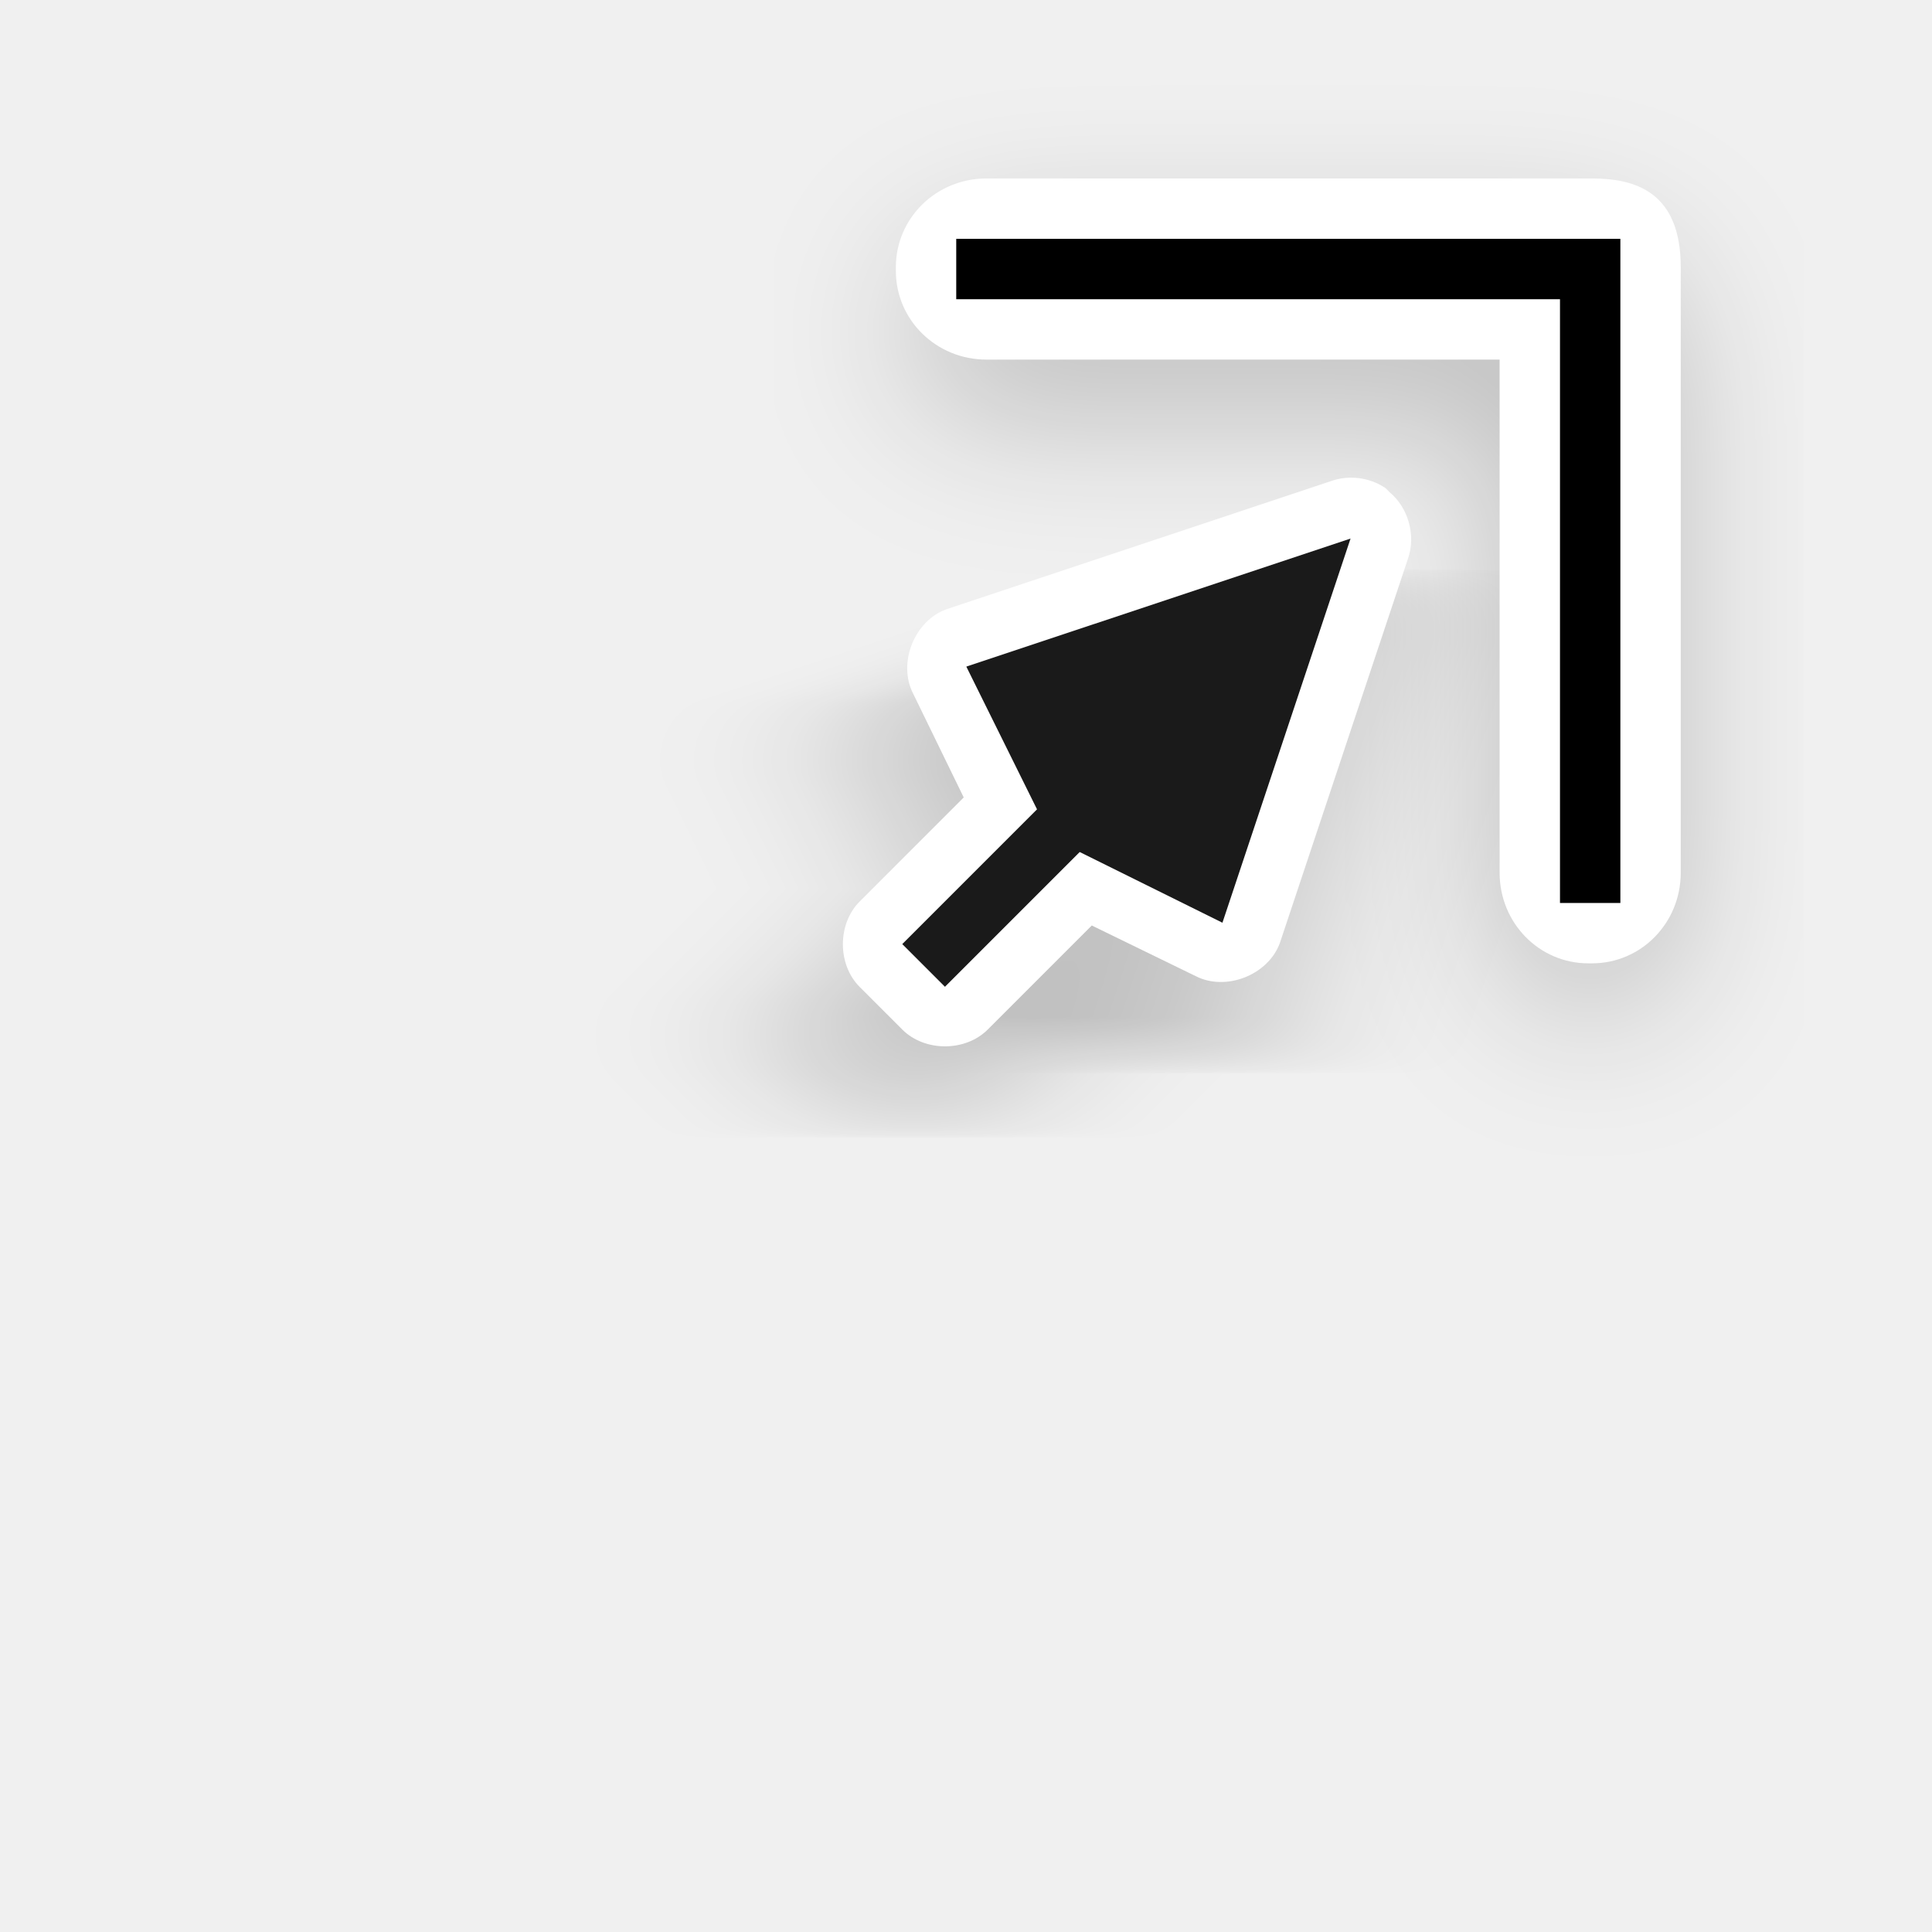
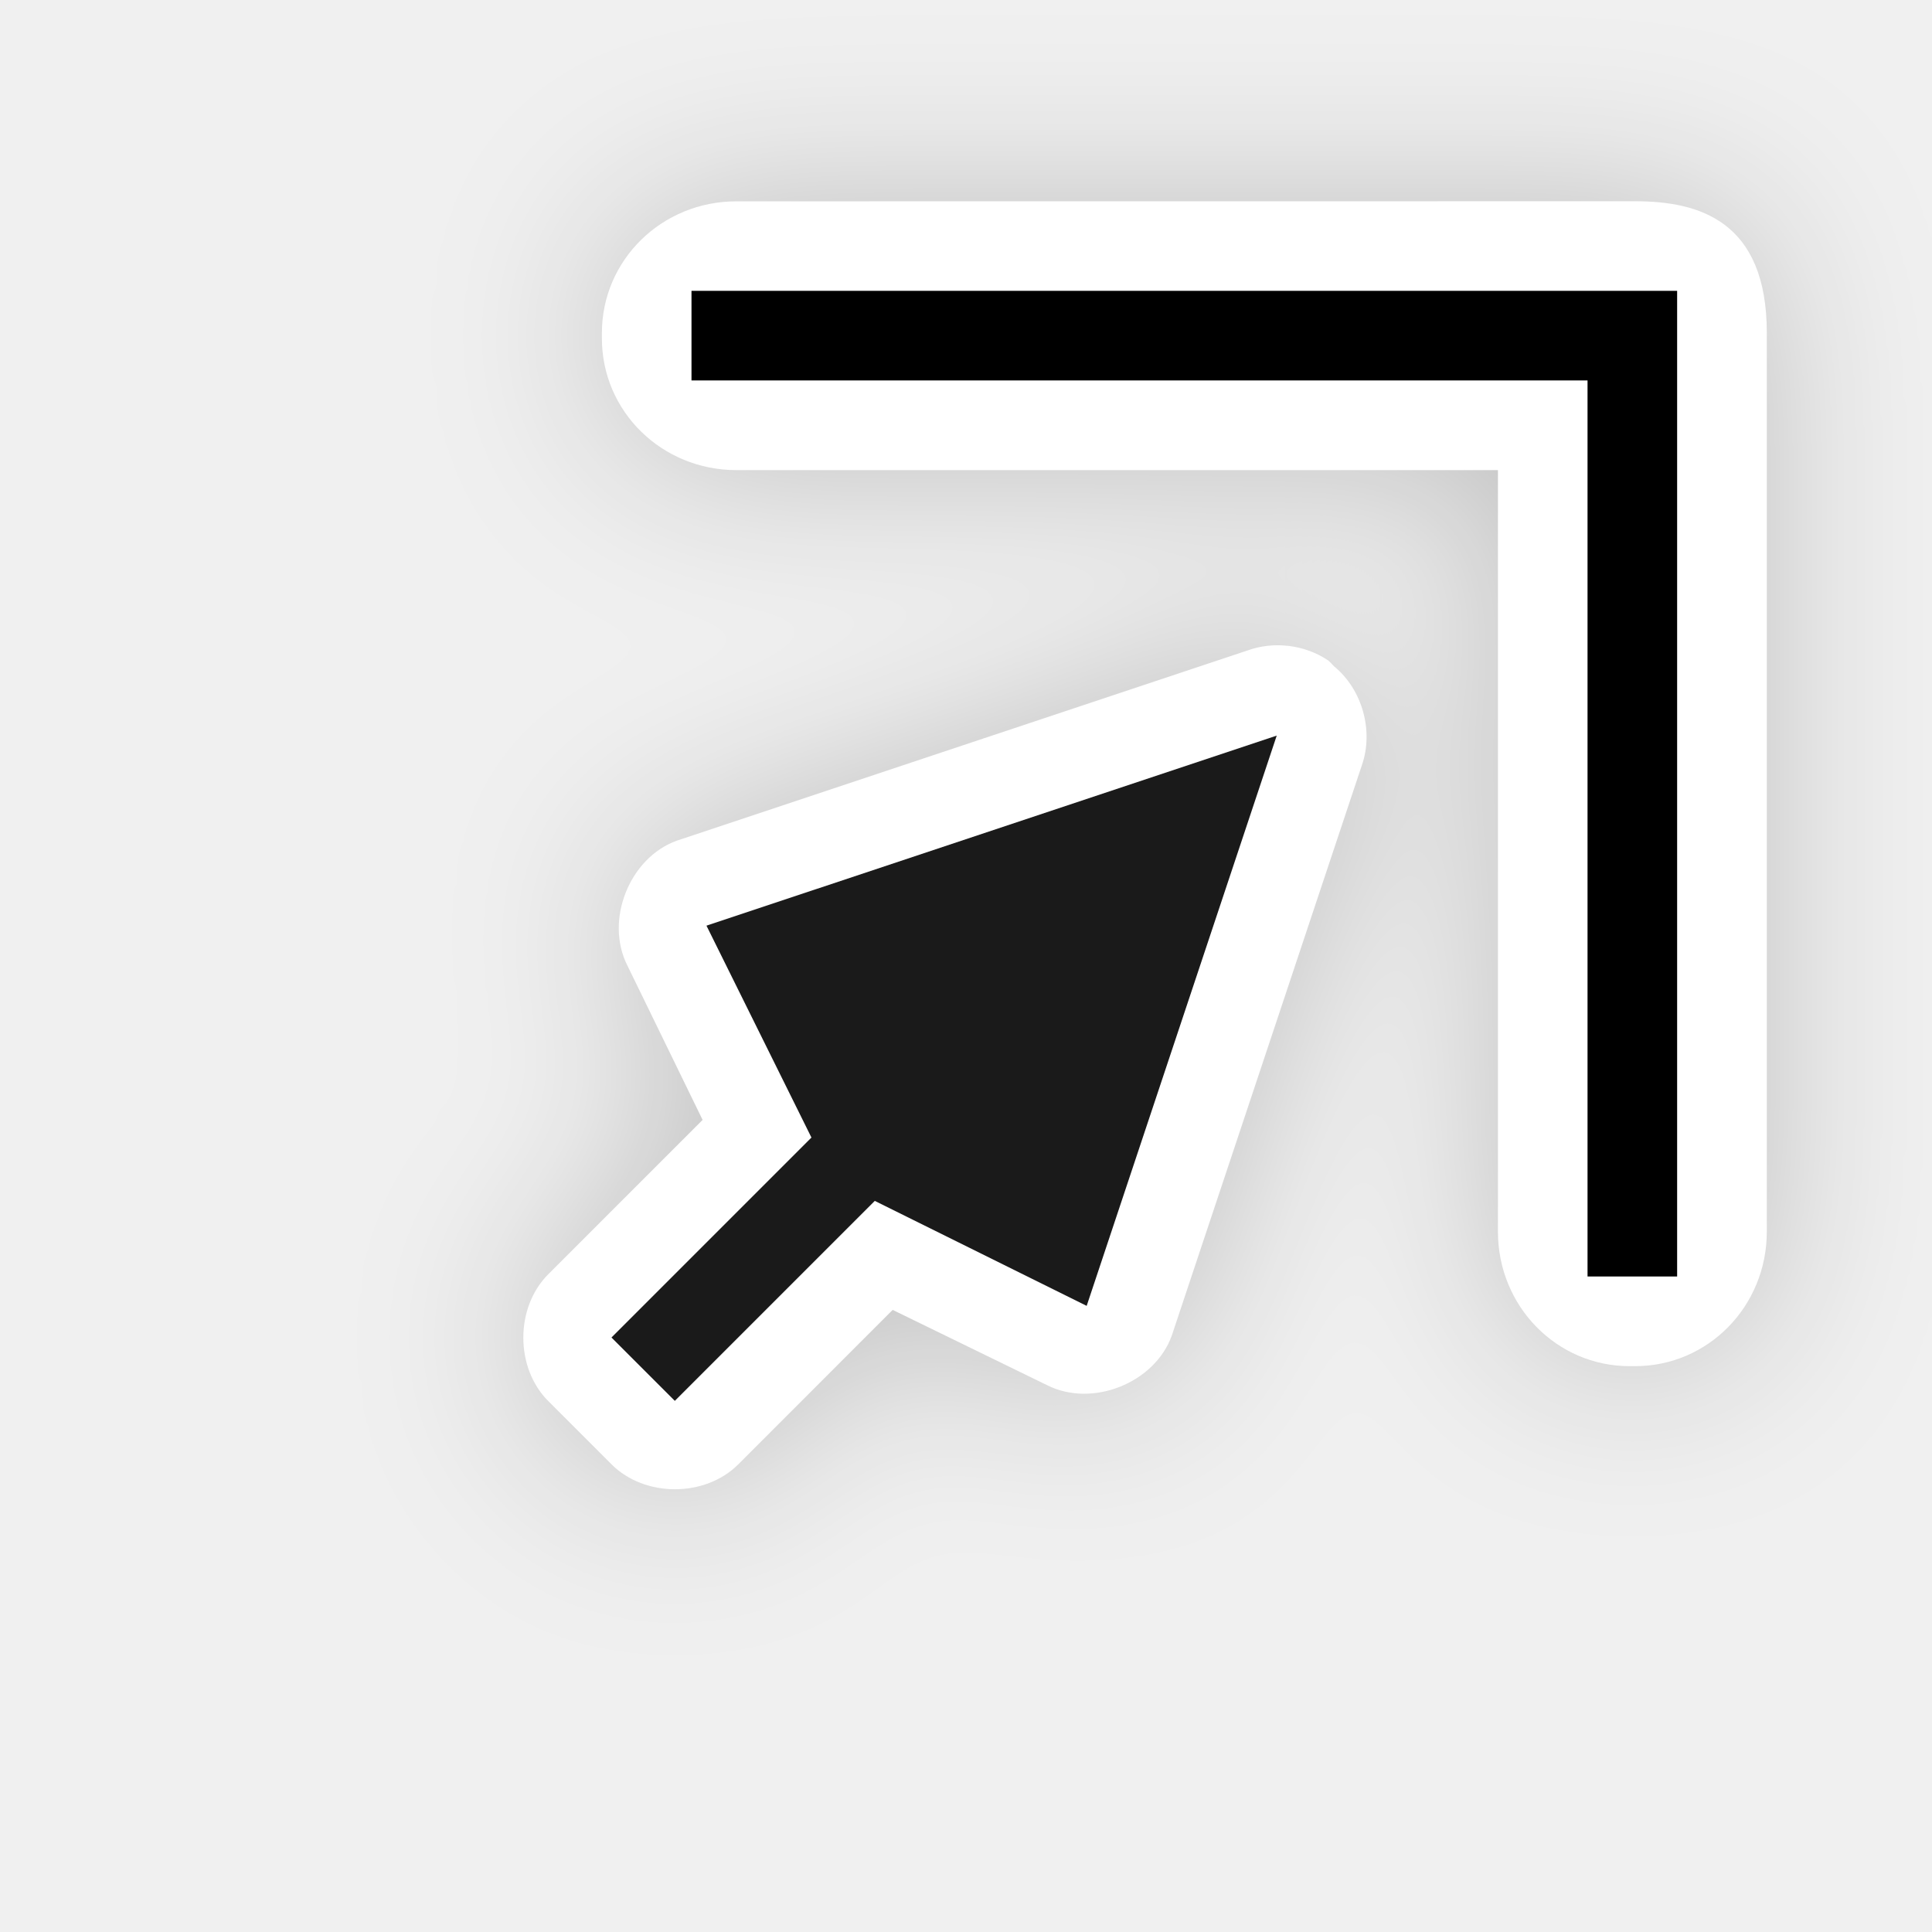
- <svg xmlns="http://www.w3.org/2000/svg" width="32" height="32" viewBox="0 0 32 32" id="svg2" version="1.1">
-   <defs id="defs4">
-     <filter style="color-interpolation-filters:sRGB" height="2.971" y="-0.986" width="1.311" x="-0.156" id="filter8670-2-6">
-       <feGaussianBlur id="feGaussianBlur8672-7-8" stdDeviation="1.232" />
-     </filter>
-     <filter style="color-interpolation-filters:sRGB" height="1.487" y="-0.244" width="1.733" x="-0.367" id="filter8982-7-9">
-       <feGaussianBlur id="feGaussianBlur8984-3-7" stdDeviation="1.219" />
-     </filter>
-   </defs>
-   <g id="layer1" transform="translate(0,-1020.362)">
-     <g id="g7825" transform="translate(-3.499662,2.167088)">
-       <path transform="matrix(-1,0,0,1,414.3379,18.78911)" id="path2998-2-3-5-7-1-8-8-7-0-79-8-6" d="m 384.5,1003.393 c -0.279,0 -0.527,0.213 -0.75,0.438 -0.059,0.059 -0.134,0.091 -0.188,0.156 -0.032,0.027 -0.063,0.066 -0.094,0.094 -0.014,0.019 -0.017,0.043 -0.031,0.062 -0.238,0.229 -0.438,0.46 -0.438,0.75 l 0,10 c 0,0.831 1.5,1.5 1.5,1.5 0,0 1.5,-0.669 1.5,-1.5 l 0,-8.5 8.5,0 c 0.831,0 1.5,-1.5 1.5,-1.5 0,0 -0.669,-1.5 -1.5,-1.5 l -10,0 z" style="color:#000000;font-style:normal;font-variant:normal;font-weight:normal;font-stretch:normal;font-size:medium;line-height:normal;font-family:Sans;-inkscape-font-specification:Sans;text-indent:0;text-align:start;text-decoration:none;text-decoration-line:none;letter-spacing:normal;word-spacing:normal;text-transform:none;direction:ltr;block-progression:tb;writing-mode:lr-tb;baseline-shift:baseline;text-anchor:start;display:inline;overflow:visible;visibility:visible;opacity:0.2;fill:#000000;fill-opacity:1;fill-rule:nonzero;stroke:none;stroke-width:2;marker:none;filter:url(#filter8670-2-6);enable-background:accumulate" />
-       <path transform="matrix(0.7071068,0.7071068,0.7071068,-0.7071068,-941.1547,1513.619)" style="color:#000000;font-style:normal;font-variant:normal;font-weight:normal;font-stretch:normal;font-size:medium;line-height:normal;font-family:Sans;-inkscape-font-specification:Sans;text-indent:0;text-align:start;text-decoration:none;text-decoration-line:none;letter-spacing:normal;word-spacing:normal;text-transform:none;direction:ltr;block-progression:tb;writing-mode:lr-tb;baseline-shift:baseline;text-anchor:start;display:inline;overflow:visible;visibility:visible;opacity:0.2;fill:#000000;fill-opacity:1;fill-rule:nonzero;stroke:none;stroke-width:2;marker:none;filter:url(#filter8982-7-9);enable-background:accumulate" d="m 340,1015.375 c -0.524,0 -1,0.476 -1,1 l 0,2.438 -1.812,0.625 c -0.536,0.176 -0.833,0.864 -0.594,1.375 l 3,6 c 0.133,0.287 0.409,0.503 0.719,0.562 0.031,10e-4 0.062,10e-4 0.094,0 0.405,0.04 0.824,-0.195 1,-0.562 l 3,-6 c 0.24,-0.511 -0.058,-1.199 -0.594,-1.375 l -1.812,-0.625 0,-2.438 c -5e-5,-0.524 -0.476,-1 -1,-1 l -1,0 z" id="path7366-1-1" />
-       <path style="color:#000000;font-style:normal;font-variant:normal;font-weight:normal;font-stretch:normal;font-size:medium;line-height:normal;font-family:Sans;-inkscape-font-specification:Sans;text-indent:0;text-align:start;text-decoration:none;text-decoration-line:none;letter-spacing:normal;word-spacing:normal;text-transform:none;direction:ltr;block-progression:tb;writing-mode:lr-tb;baseline-shift:baseline;text-anchor:start;display:inline;overflow:visible;visibility:visible;opacity:1;fill:#ffffff;fill-opacity:1;fill-rule:nonzero;stroke:none;stroke-width:2;marker:none;enable-background:accumulate" d="m 26.444,1026.277 c -0.262,-0.177 -0.609,-0.22 -0.906,-0.111 l -6.364,2.121 c -0.531,0.192 -0.807,0.889 -0.552,1.392 l 0.84,1.724 -1.724,1.724 c -0.37,0.37 -0.37,1.044 0,1.414 l 0.707,0.707 c 0.37,0.37 1.044,0.37 1.414,0 l 1.724,-1.724 1.724,0.84 c 0.503,0.255 1.2,-0.022 1.392,-0.552 l 2.121,-6.364 c 0.135,-0.384 0.006,-0.847 -0.309,-1.105 -0.021,-0.023 -0.043,-0.045 -0.067,-0.067 z" id="path4801-2-9-0-2-5-4" />
-       <path style="display:inline;fill:#1a1a1a;fill-opacity:1;stroke:none" d="m 25.869,1027.115 -6.364,2.121 1.171,2.364 -2.232,2.232 0.707,0.707 2.232,-2.232 2.364,1.171 z" id="path4801-8-9-6-9-7" />
-       <path id="rect5654-8-5-0-0-1" d="m 29.869,1021.151 c 0.712,0 1.469,0.219 1.469,1.469 l 0,10.031 c 0,0.831 -0.655,1.5 -1.469,1.5 l -0.062,0 c -0.814,0 -1.469,-0.669 -1.469,-1.5 l 0,-8.5 -8.5,0 c -0.831,0 -1.5,-0.655 -1.5,-1.469 l 0,-0.062 c 0,-0.814 0.669,-1.469 1.5,-1.469 z" style="display:inline;opacity:1;fill:#ffffff;fill-opacity:1;stroke:none" />
-       <path id="rect5654-9-4-00-8" d="m 30.338,1022.151 0,1 0,10 -1,0 0,-10 -10,0 0,-1 10,0 z" style="display:inline;fill:#000000;fill-opacity:1;stroke:none" />
-     </g>
+ <svg xmlns="http://www.w3.org/2000/svg" height="24" viewBox="0 0 24 24" width="24">
+   <filter id="a" color-interpolation-filters="sRGB" height="1.33" width="1.342" x="-.171" y="-.165">
+     <feGaussianBlur stdDeviation="1.101" />
+   </filter>
+   <g transform="translate(0 -1028.362)">
+     <path d="m20.313 1030.862c.792 0 1.635.243 1.635 1.635v11.166c0 .925-.729 1.67-1.635 1.67h-.07c-.906 0-1.635-.745-1.635-1.67v-9.461h-9.461c-.925 0-1.67-.729-1.67-1.635v-.069c0-.906.745-1.635 1.67-1.635zm-3.813 5.705c-.291-.197-.678-.244-1.008-.123l-7.084 2.361c-.591.213-.898.99-.615 1.55l.935 1.919-1.918 1.918c-.412.412-.412 1.162 0 1.574l.787.787c.412.412 1.162.412 1.574 0l1.918-1.919 1.918.935c.56.283 1.336-.024 1.549-.615l2.361-7.084c.15-.428.007-.942-.344-1.23-.024-.026-.048-.05-.074-.075z" filter="url(#a)" opacity=".2" />
+     <path d="m20.313 1030.862c.792 0 1.635.243 1.635 1.635v11.166c0 .925-.729 1.67-1.635 1.67h-.07c-.906 0-1.635-.745-1.635-1.67v-9.461h-9.461c-.925 0-1.67-.729-1.67-1.635v-.069c0-.906.745-1.635 1.67-1.635zm-3.813 5.705c-.291-.197-.678-.244-1.008-.123l-7.084 2.361c-.591.213-.898.99-.615 1.55l.935 1.919-1.918 1.918c-.412.412-.412 1.162 0 1.574l.787.787c.412.412 1.162.412 1.574 0l1.918-1.919 1.918.935c.56.283 1.336-.024 1.549-.615l2.361-7.084c.15-.428.007-.942-.344-1.23-.024-.026-.048-.05-.074-.075z" fill="#fff" />
+     <path d="m15.86 1037.5-7.084 2.361 1.304 2.632-2.484 2.484.787.787 2.484-2.484 2.632 1.304z" fill="#1a1a1a" />
+     <path d="m20.834 1031.975v1.113 11.131h-1.113v-11.131h-11.131v-1.113h11.131z" />
  </g>
</svg>
